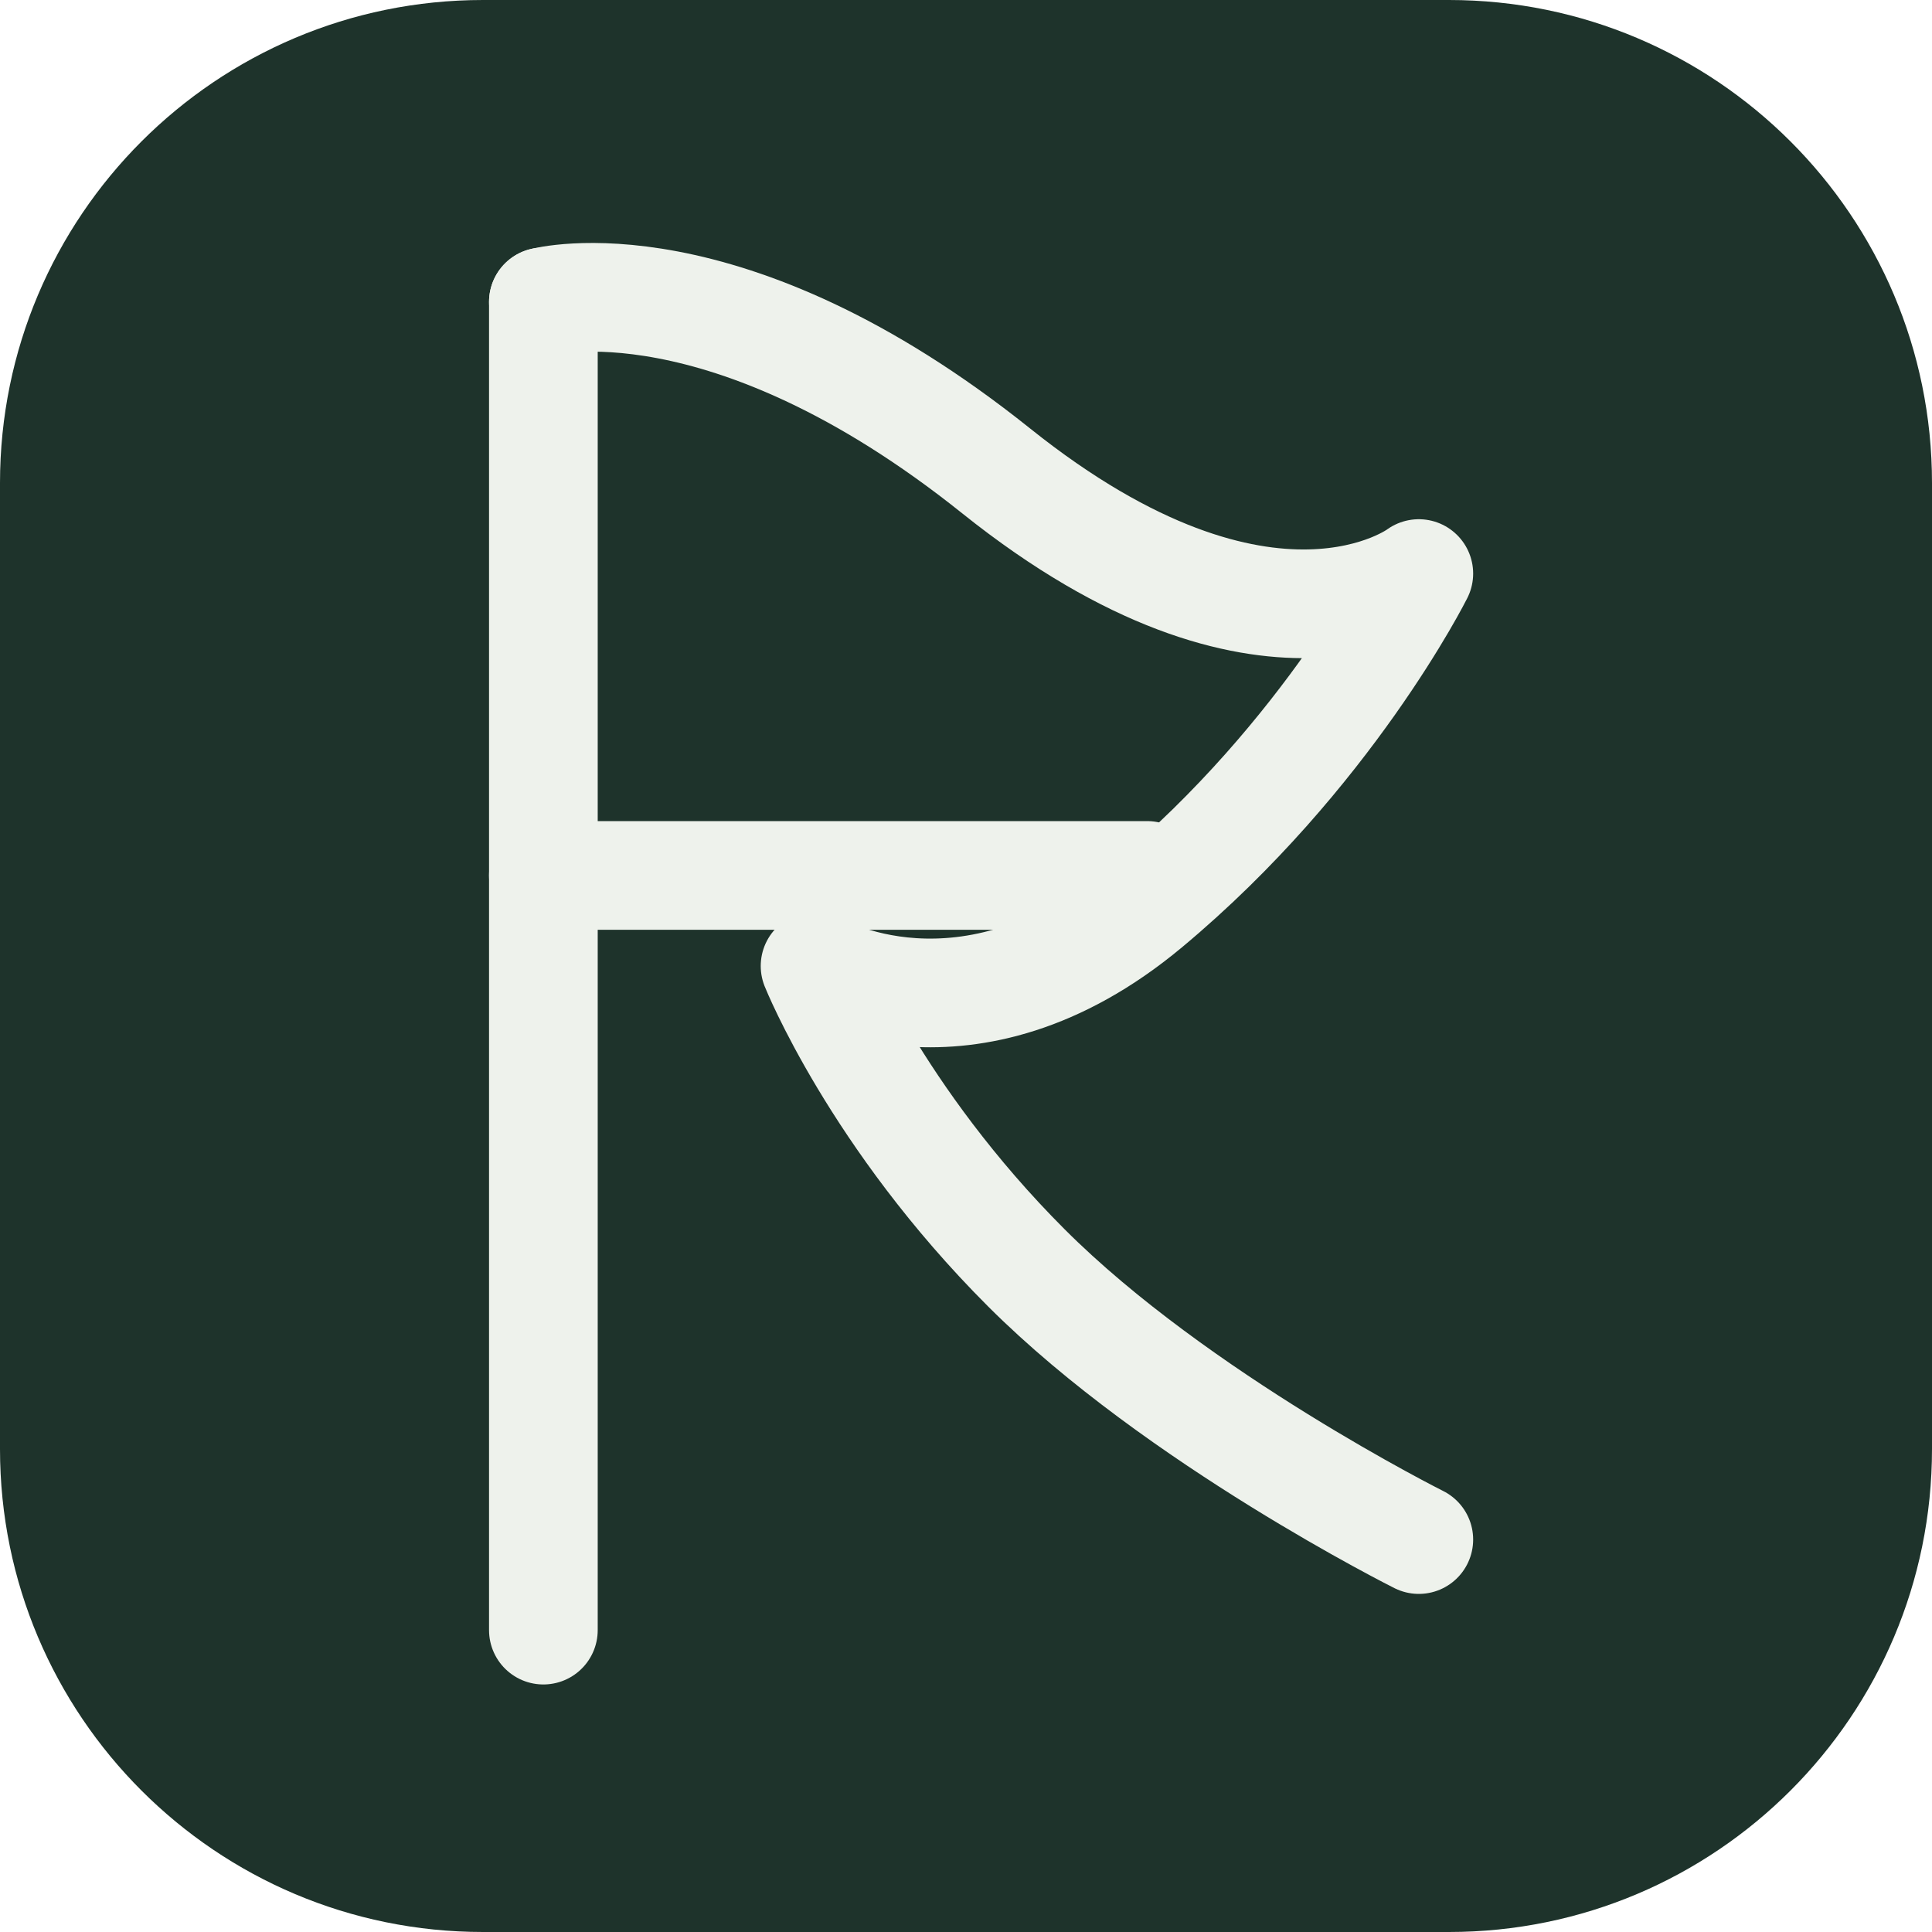
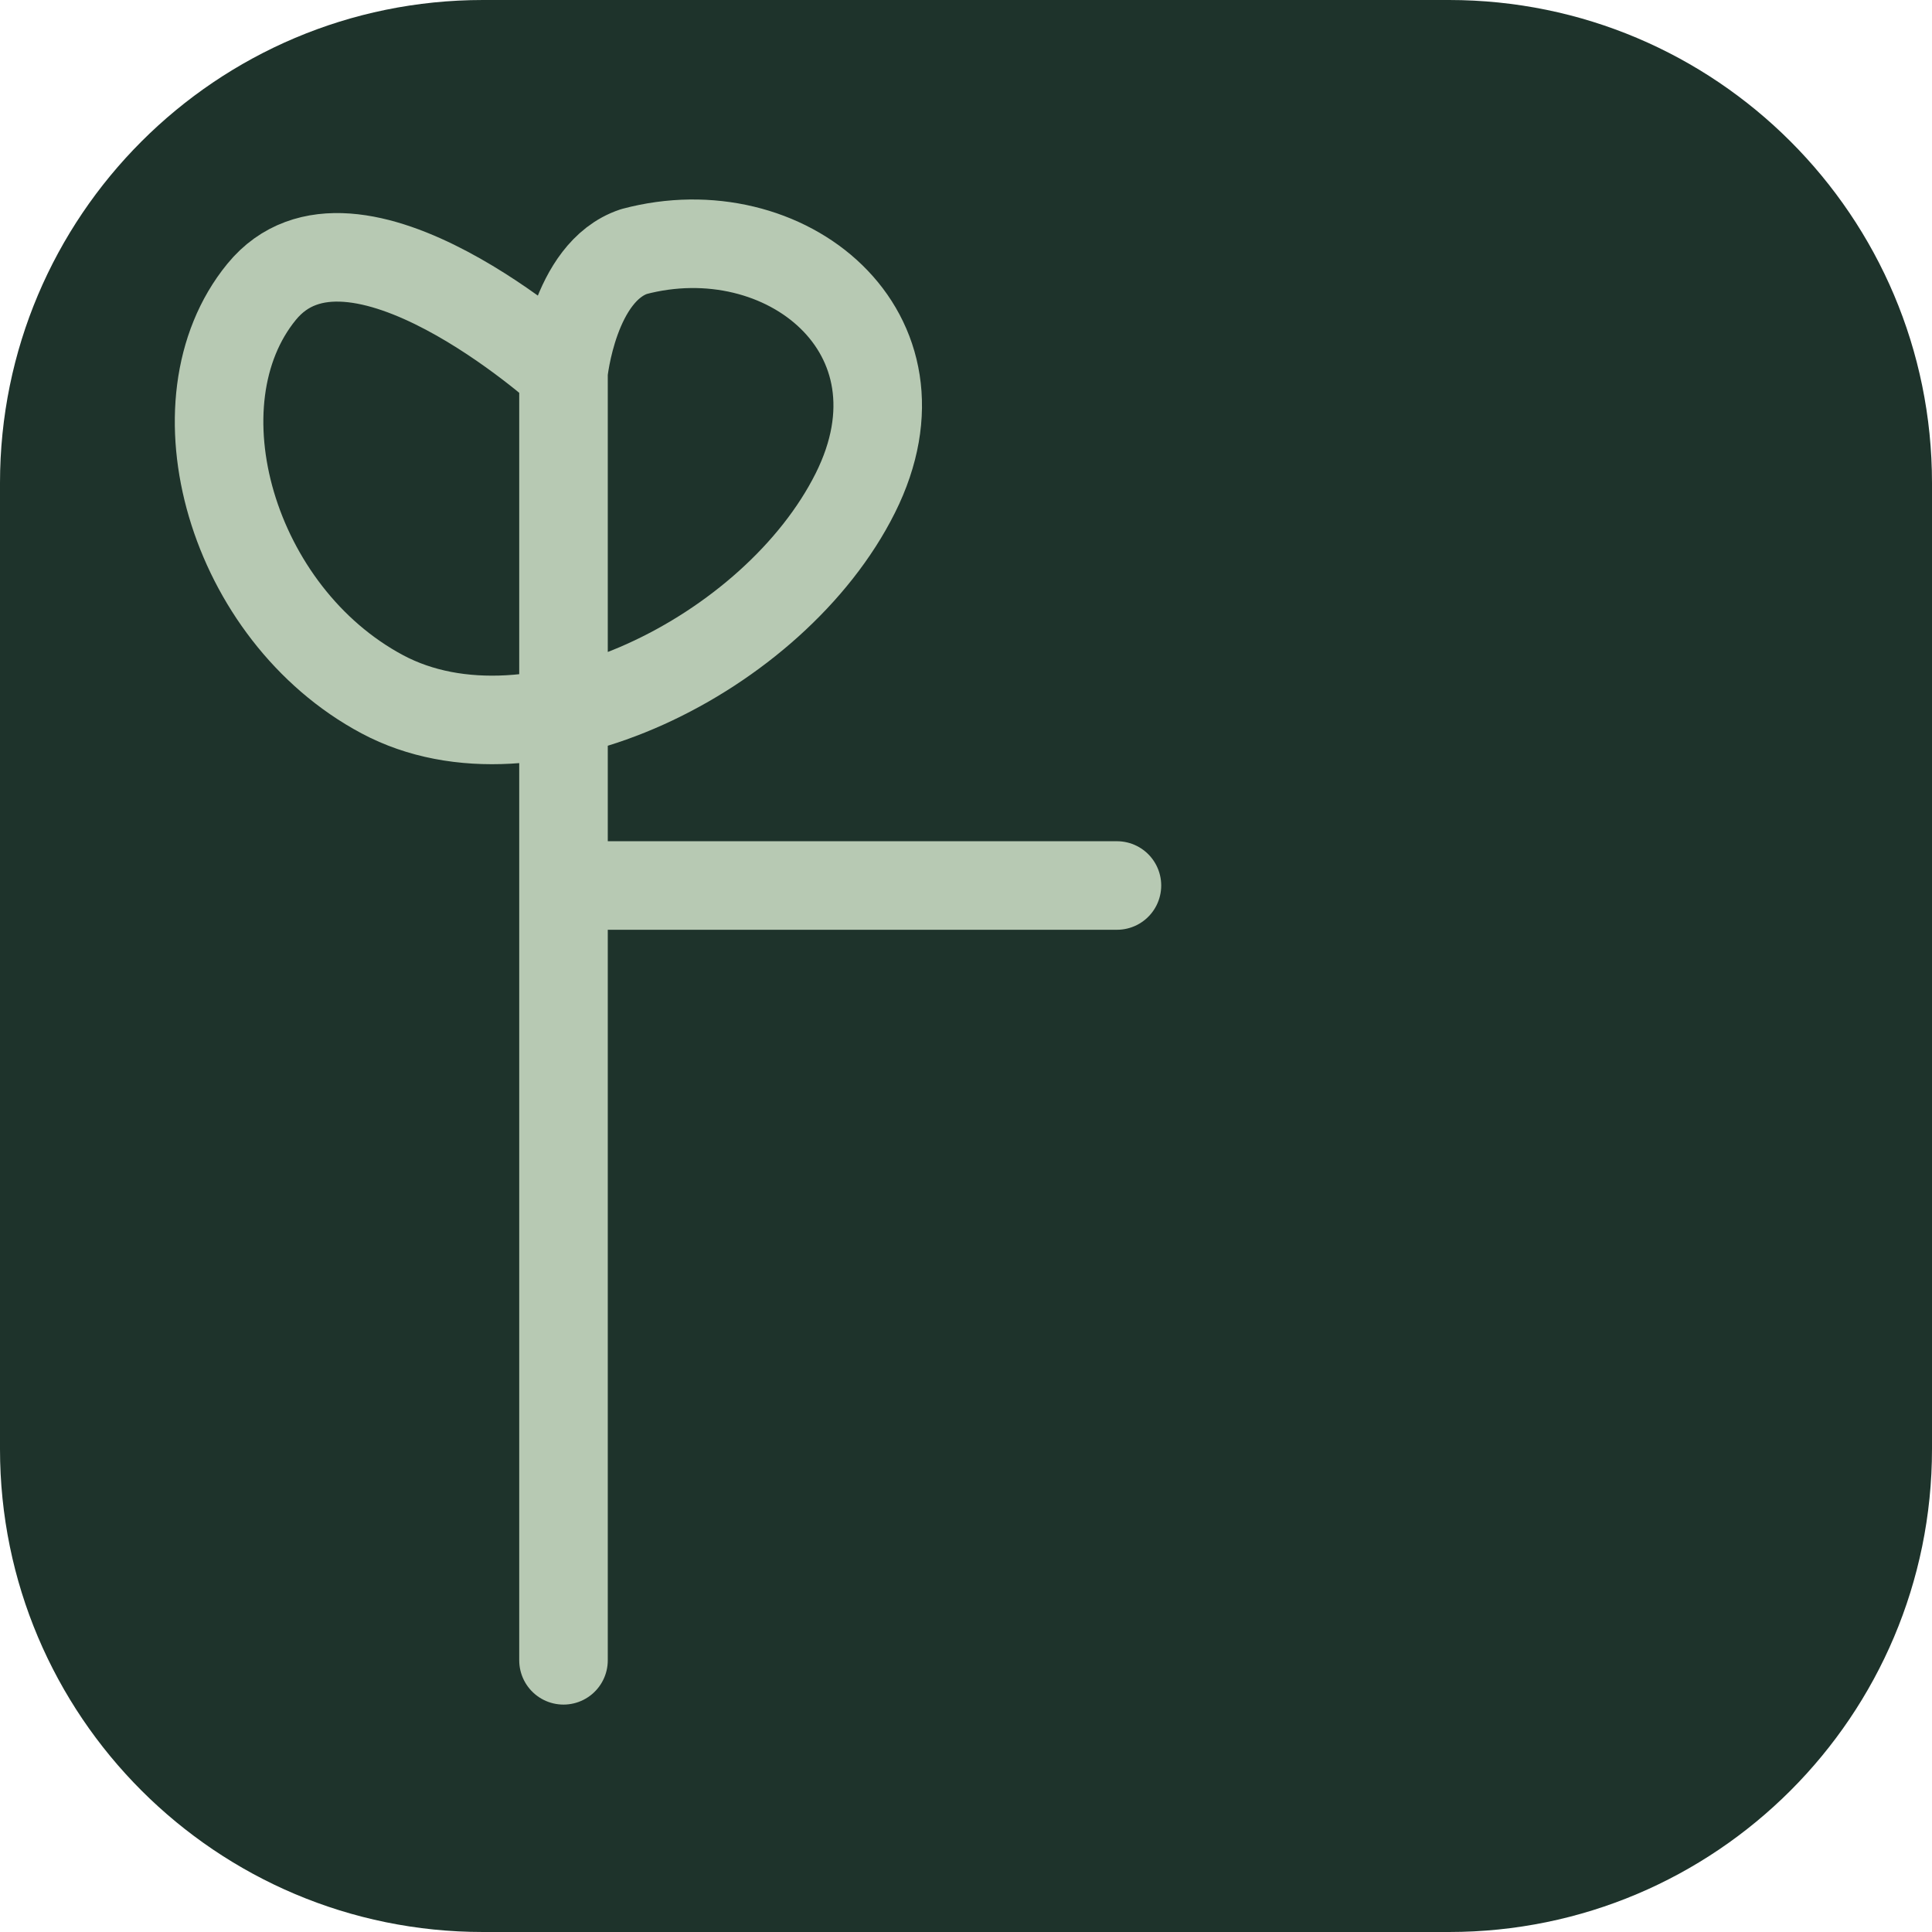
- <svg xmlns="http://www.w3.org/2000/svg" viewBox="0 0 32 32" fill="none">
-   <rect width="32" height="32" rx="8" fill="#1E332B" />
-   <path d="M9 5V27" stroke="#EEF2EC" stroke-width="1.8" stroke-linecap="round" />
-   <path d="M9 5C9 5 12 4.2 16.5 7.8C21 11.4 23.5 9.5 23.5 9.5C23.5 9.5 22 12.5 19 15C16 17.5 13.5 16 13.5 16C13.5 16 14.5 18.5 17 21C19.5 23.5 23.5 25.5 23.5 25.5" stroke="#EEF2EC" stroke-width="1.8" stroke-linecap="round" stroke-linejoin="round" />
-   <path d="M9 14.5H19" stroke="#EEF2EC" stroke-width="1.8" stroke-linecap="round" />
+ <svg xmlns="http://www.w3.org/2000/svg" viewBox="0 0 48 48" fill="none">
+   <rect width="48" height="48" rx="12" fill="#1E332B" />
+   <path d="M14 41.25V22H27.75H14V9.25C14 9.25 8.75 4.5 6.5 7.25C4.25 10 5.75 15.25 9.5 17.25C13.25 19.25 19.25 16.25 21.25 12.25C23.25 8.25 19.5 5.25 15.75 6.25C14.25 6.75 14 9.25 14 9.25" stroke="#B7C9B3" stroke-width="2.2" stroke-linecap="round" stroke-linejoin="round" />
</svg>
